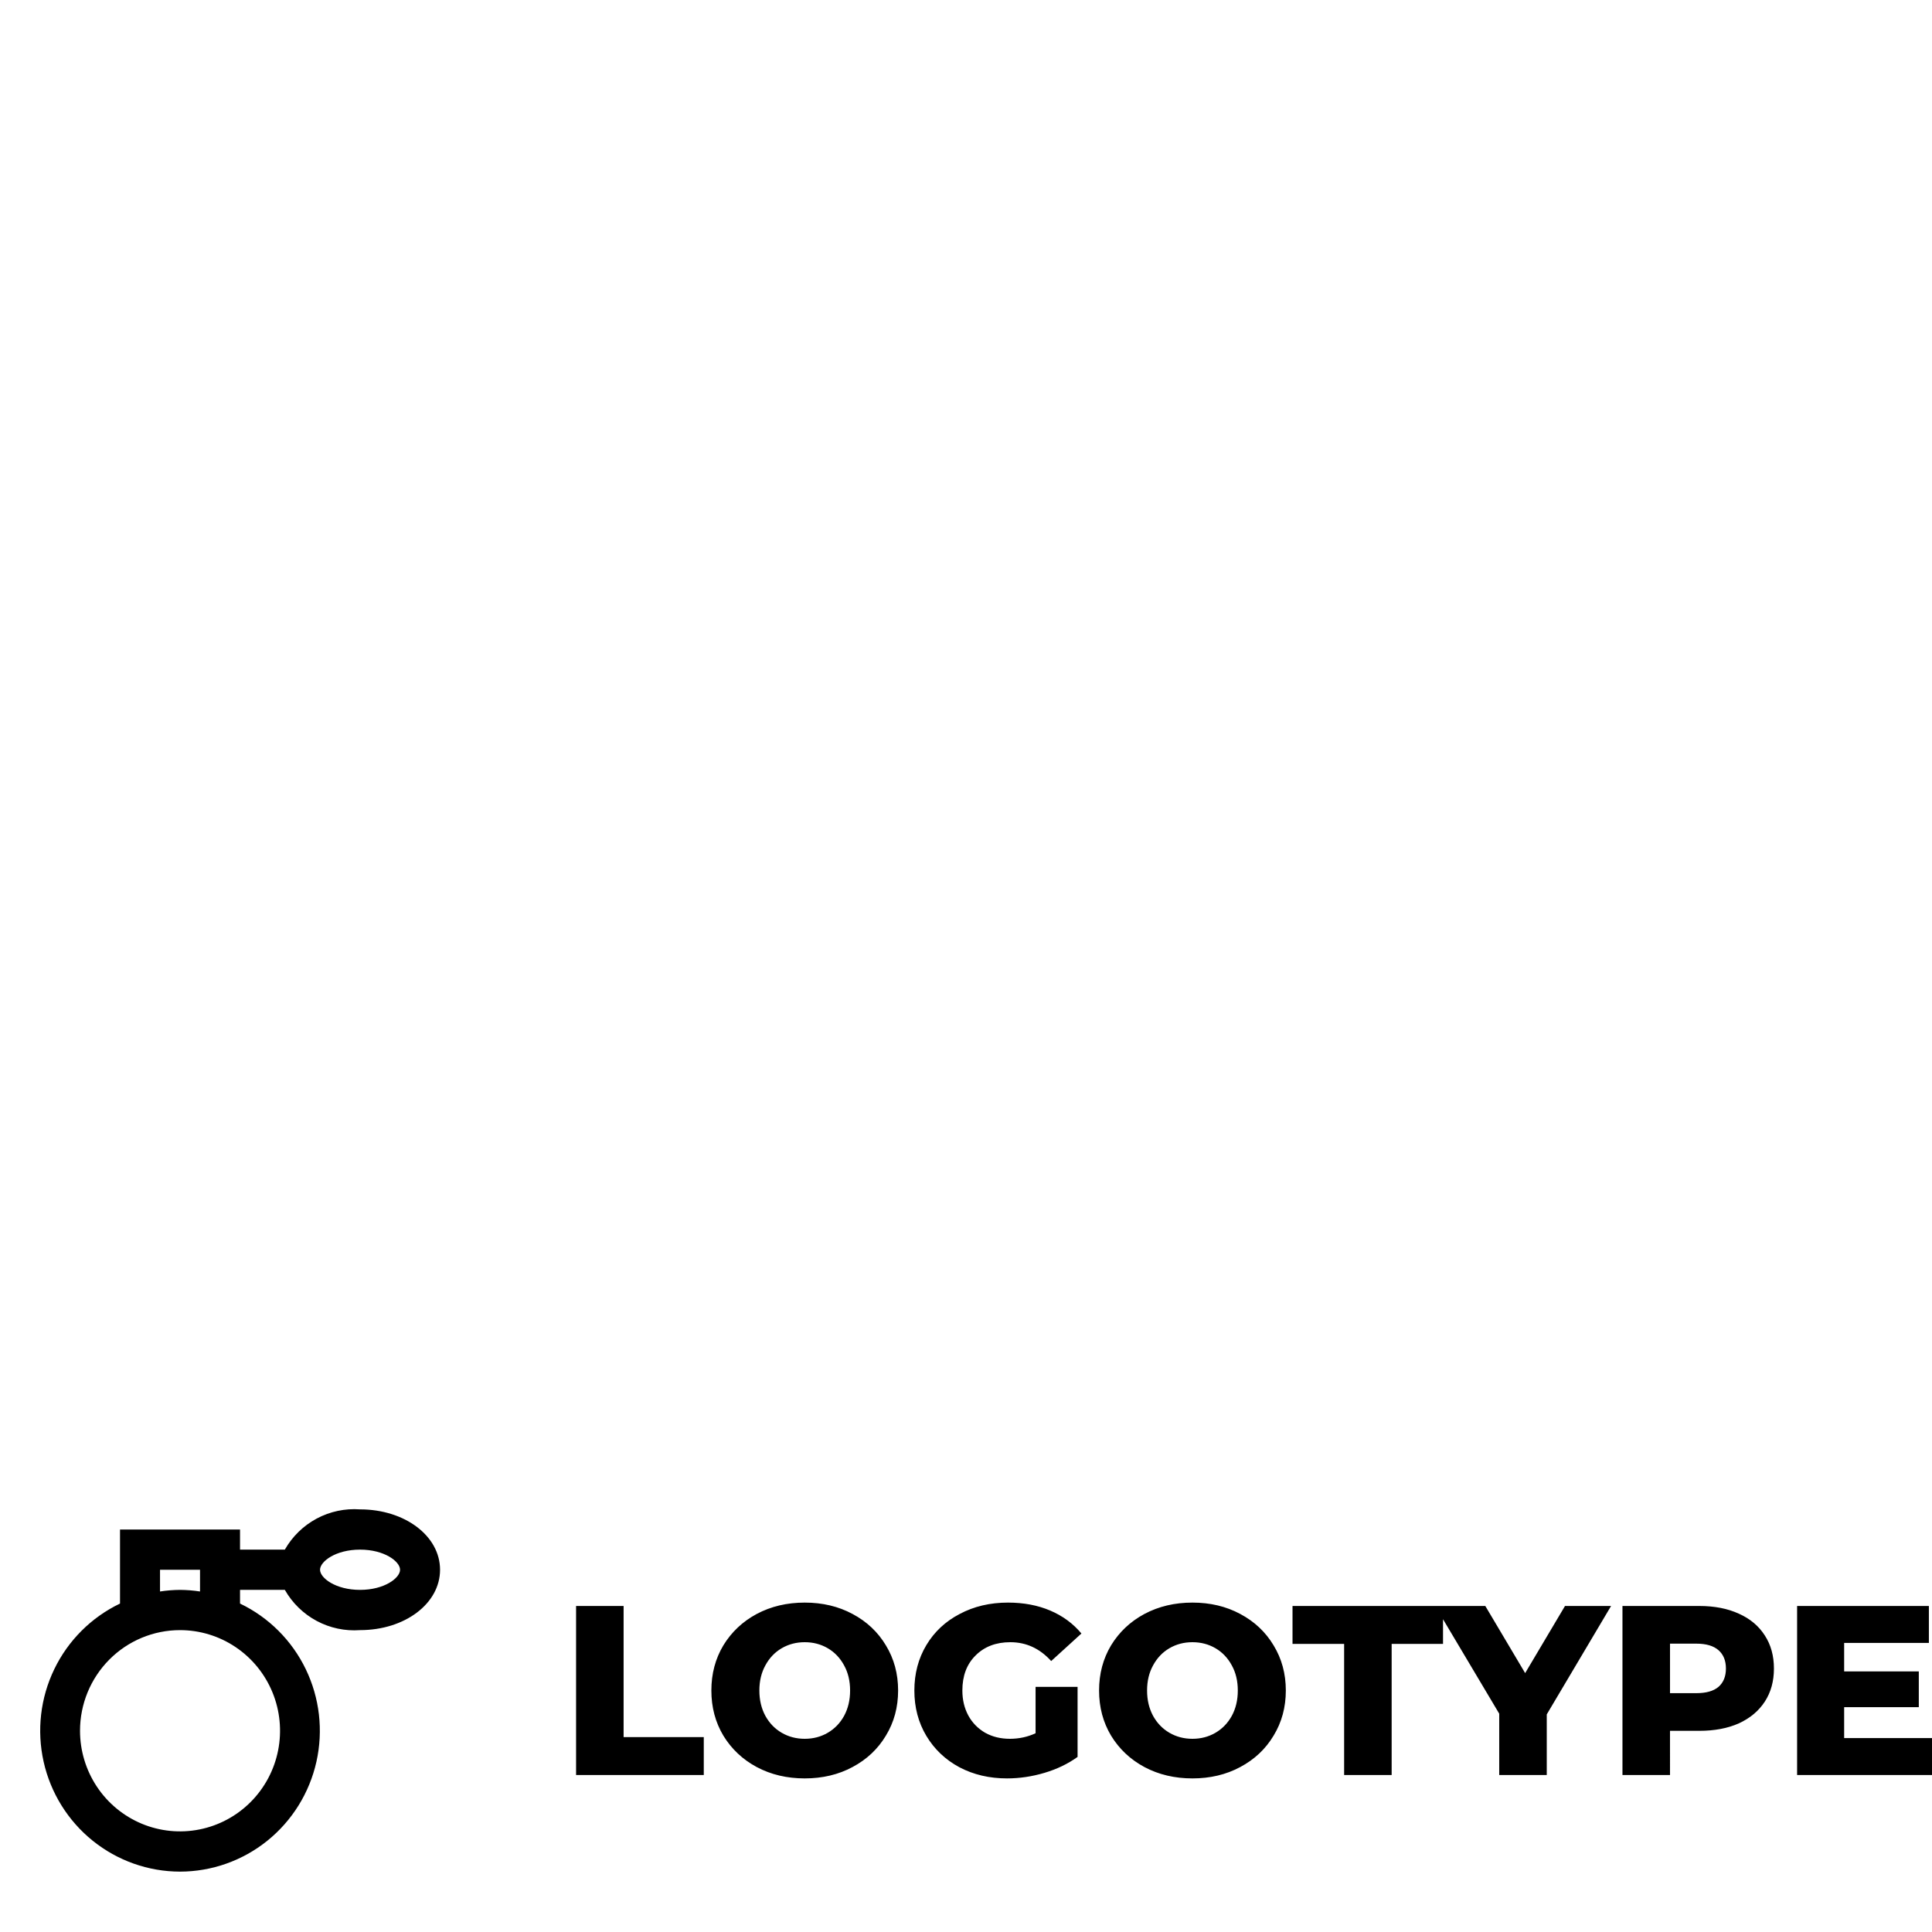
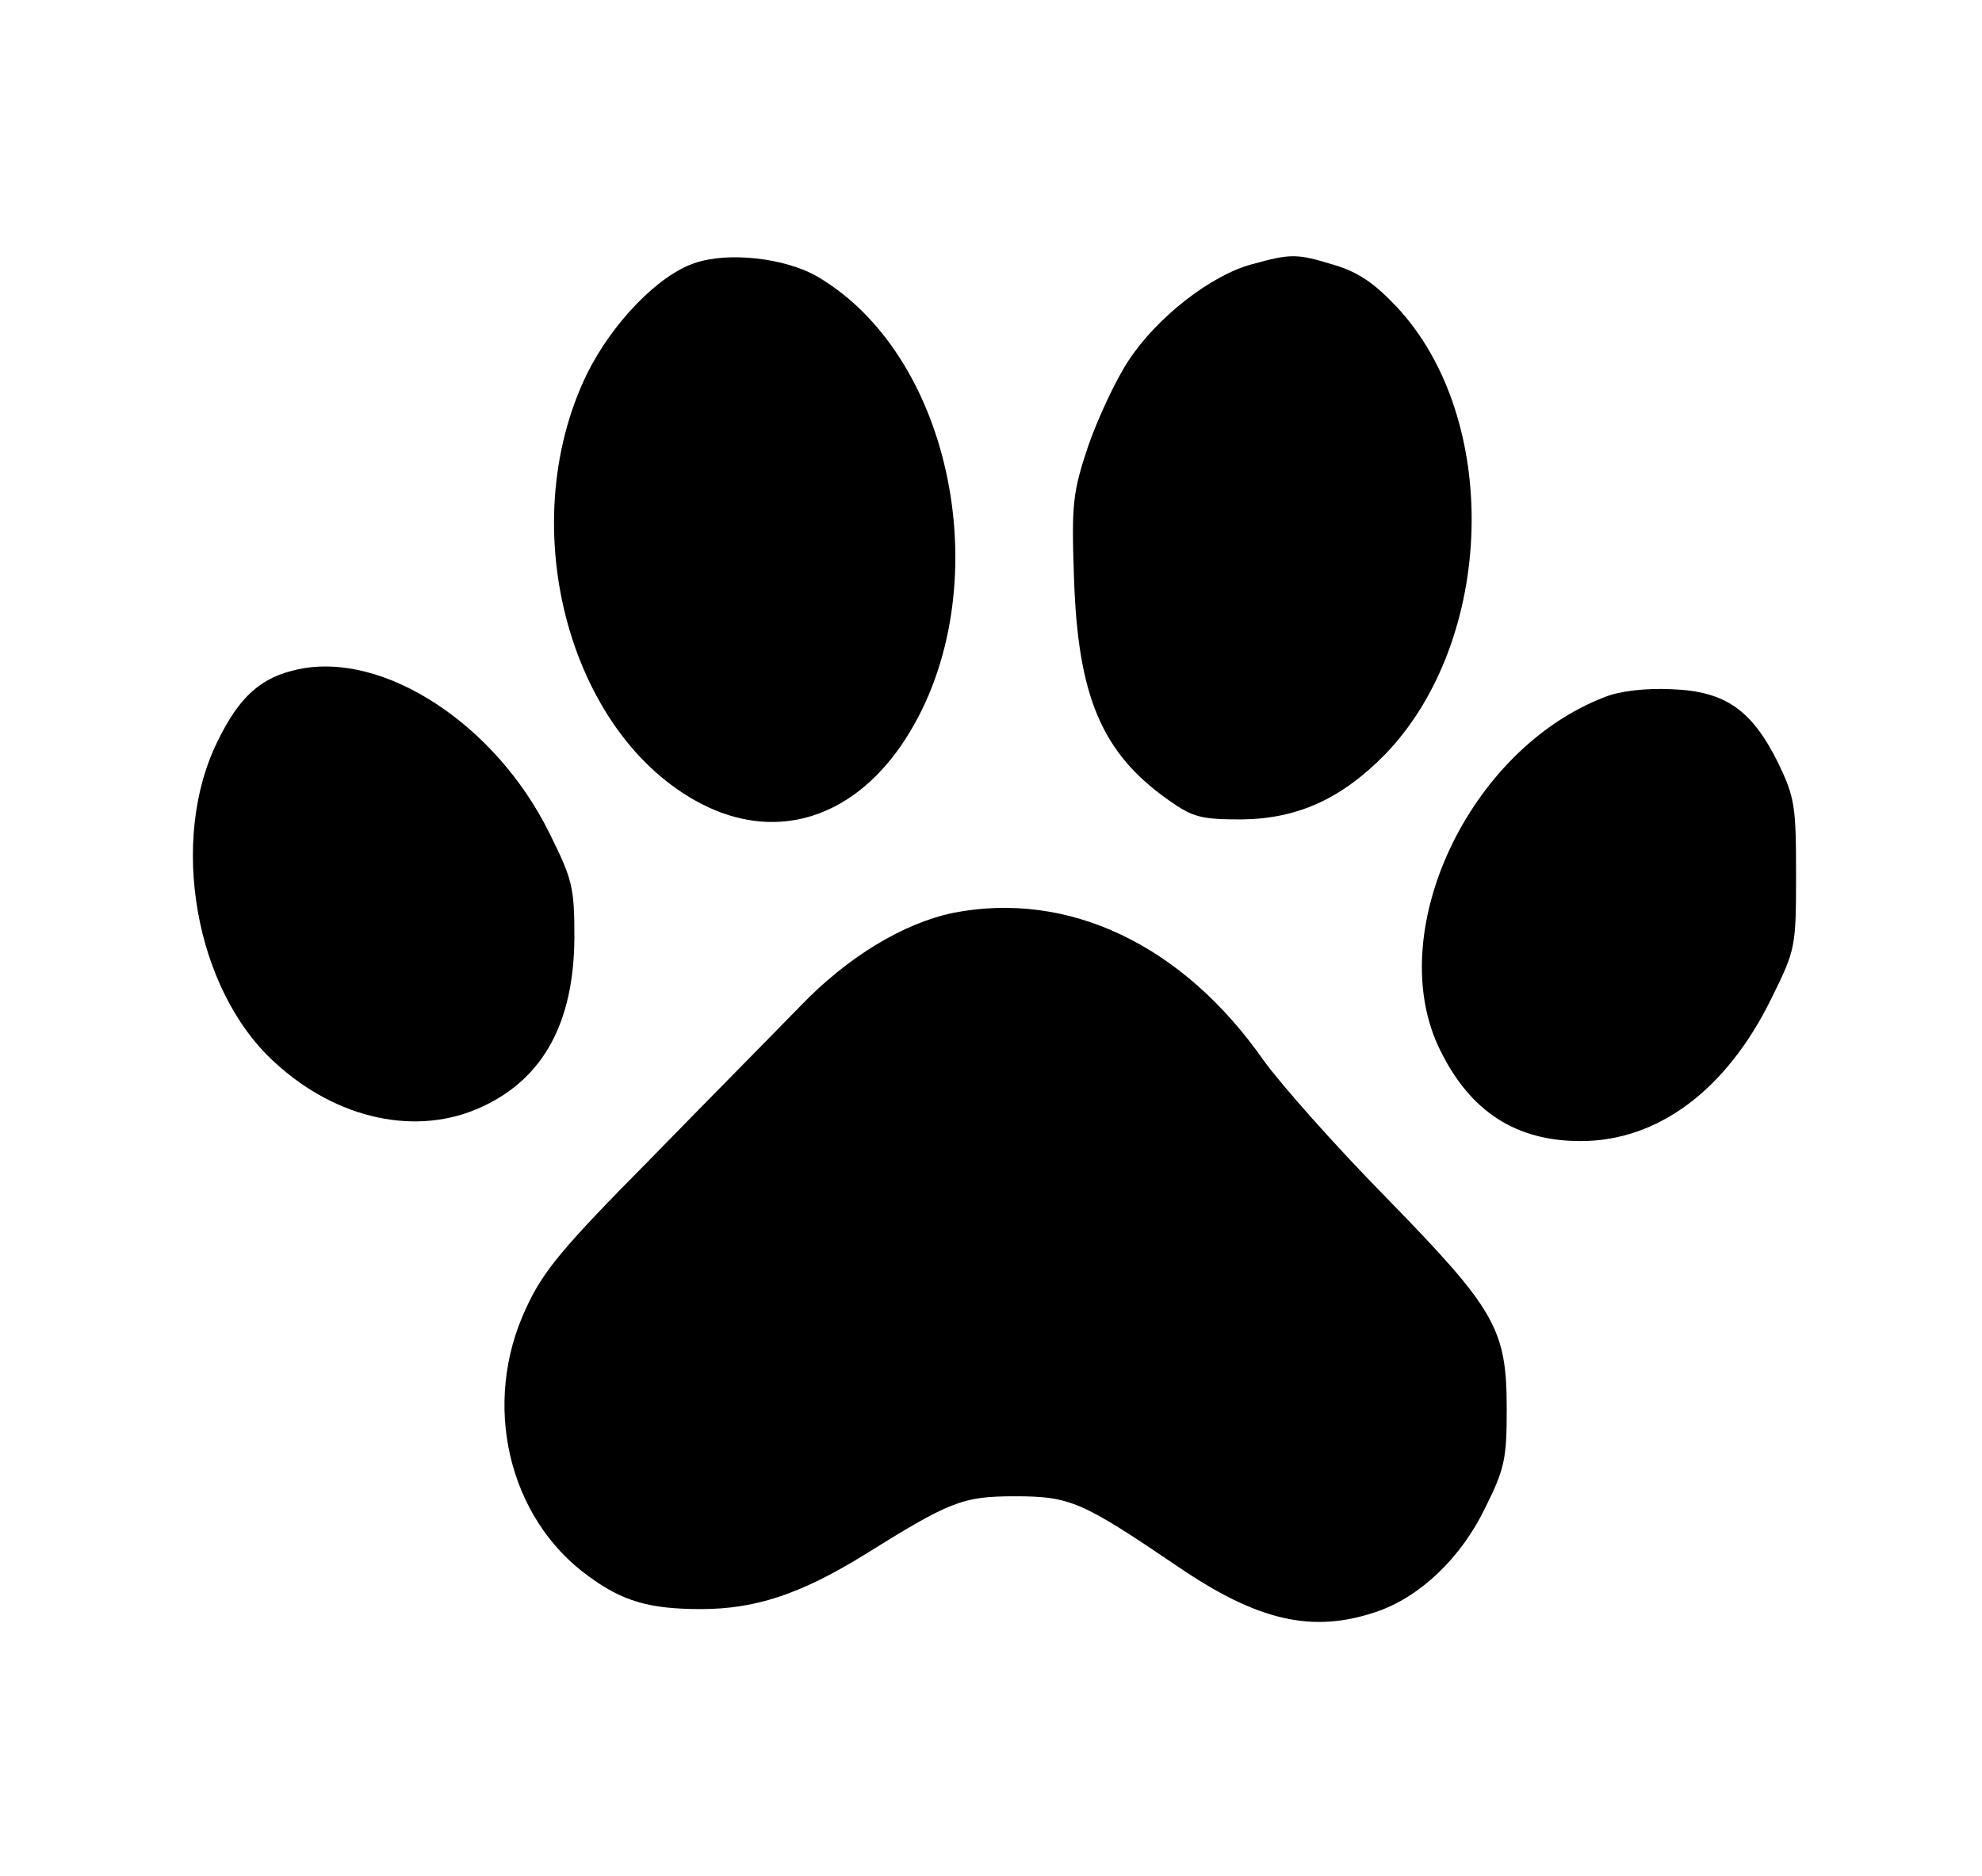
- <svg xmlns="http://www.w3.org/2000/svg" viewBox="0 0 1024 1024">
-   <path d="M95.417 992c16.832-.024 33.156-5.8 46.292-16.387 13.135-10.587 22.304-25.355 26.003-41.873 3.698-16.522 1.704-33.816-5.653-49.048-7.355-15.228-19.64-27.49-34.838-34.772v-7.252h23.747c3.973 6.972 9.82 12.672 16.874 16.448 7.054 3.772 15.02 5.467 22.99 4.884 23.747 0 42.405-14.08 42.405-32s-18.66-32-42.407-32c-7.97-.583-15.935 1.112-22.99 4.884-7.052 3.776-12.9 9.48-16.875 16.448H127.22v-10.664H63.61v39.252c-15.196 7.283-27.48 19.544-34.837 34.772-7.36 15.232-9.354 32.526-5.655 49.048 3.698 16.52 12.87 31.286 26.007 41.873C62.262 986.2 78.585 991.976 95.417 992zm95.417-170.668c12.932 0 21.205 6.296 21.205 10.668 0 4.372-8.275 10.668-21.207 10.668-12.934 0-21.204-6.296-21.204-10.668 0-4.372 8.27-10.668 21.203-10.668zM84.814 832h21.204v11.52c-3.507-.54-7.05-.825-10.6-.852-3.55.027-7.095.313-10.605.852V832zm10.603 32c10.483 0 20.733 3.13 29.45 8.99 8.718 5.858 15.512 14.188 19.524 23.933 4.014 9.745 5.065 20.47 3.017 30.814-2.045 10.348-7.09 19.85-14.505 27.308-7.413 7.46-16.858 12.54-27.142 14.595-10.283 2.062-20.94 1.004-30.625-3.03-9.688-4.04-17.967-10.874-23.79-19.646-5.826-8.77-8.935-19.082-8.935-29.632 0-14.144 5.585-27.708 15.526-37.71C67.874 869.62 81.358 864 95.416 864zm209.917-12.8h25.19v69.504h42.492V940.8h-67.682v-89.6zm121.192 91.392c-9.414 0-17.896-2.004-25.445-6.016-7.462-4.012-13.357-9.556-17.682-16.64-4.24-7.084-6.36-15.06-6.36-23.936s2.12-16.852 6.36-23.936c4.325-7.084 10.22-12.628 17.684-16.64 7.55-4.012 16.032-6.016 25.446-6.016 9.415 0 17.853 2.004 25.317 6.016 7.55 4.012 13.444 9.556 17.685 16.64 4.325 7.084 6.487 15.06 6.487 23.936s-2.162 16.852-6.487 23.936c-4.24 7.084-10.136 12.628-17.685 16.64-7.464 4.012-15.902 6.016-25.317 6.016zm0-20.992c4.494 0 8.566-1.068 12.214-3.2 3.645-2.132 6.532-5.12 8.65-8.96 2.122-3.924 3.18-8.404 3.18-13.44s-1.058-9.472-3.18-13.312c-2.118-3.924-5.005-6.956-8.65-9.088-3.648-2.132-7.72-3.2-12.214-3.2-4.497 0-8.566 1.068-12.214 3.2-3.648 2.132-6.53 5.164-8.65 9.088-2.122 3.84-3.18 8.276-3.18 13.312s1.058 9.516 3.18 13.44c2.12 3.84 5.002 6.828 8.65 8.96 3.648 2.132 7.717 3.2 12.214 3.2zm122.352-27.52h22.26v37.12c-5.088 3.668-10.94 6.484-17.555 8.448-6.615 1.964-13.23 2.944-19.847 2.944-9.33 0-17.724-1.964-25.19-5.888-7.463-4.012-13.314-9.556-17.555-16.64-4.24-7.084-6.36-15.104-6.36-24.064s2.12-16.98 6.362-24.064 10.137-12.588 17.685-16.512c7.55-4.012 16.07-6.016 25.57-6.016 8.313 0 15.774 1.408 22.39 4.224 6.615 2.816 12.13 6.868 16.54 12.16l-16.028 14.592c-6.024-6.656-13.23-9.984-21.63-9.984-7.633 0-13.783 2.348-18.45 7.04-4.665 4.608-6.996 10.796-6.996 18.56 0 4.948 1.06 9.388 3.18 13.312 2.122 3.84 5.09 6.868 8.906 9.088 3.816 2.132 8.184 3.2 13.102 3.2 4.834 0 9.375-.98 13.616-2.944V894.08zm83.142 48.512c-9.414 0-17.896-2.004-25.445-6.016-7.464-4.012-13.36-9.556-17.684-16.64-4.24-7.084-6.36-15.06-6.36-23.936s2.12-16.852 6.36-23.936c4.327-7.084 10.22-12.628 17.686-16.64 7.55-4.012 16.03-6.016 25.445-6.016 9.416 0 17.854 2.004 25.318 6.016 7.55 4.012 13.444 9.556 17.684 16.64 4.327 7.084 6.49 15.06 6.49 23.936s-2.163 16.852-6.49 23.936c-4.24 7.084-10.134 12.628-17.683 16.64-7.465 4.012-15.903 6.016-25.318 6.016zm0-20.992c4.494 0 8.566-1.068 12.214-3.2 3.645-2.132 6.528-5.12 8.65-8.96 2.12-3.924 3.18-8.404 3.18-13.44s-1.06-9.472-3.18-13.312c-2.122-3.924-5.005-6.956-8.65-9.088-3.648-2.132-7.72-3.2-12.214-3.2-4.497 0-8.566 1.068-12.214 3.2-3.648 2.132-6.53 5.164-8.65 9.088-2.122 3.84-3.183 8.276-3.183 13.312s1.06 9.516 3.183 13.44c2.12 3.84 5.002 6.828 8.65 8.96 3.648 2.132 7.717 3.2 12.214 3.2zm80.398-50.304h-27.355V851.2h79.767v20.096h-27.223V940.8h-25.19v-69.504zm107.395 37.376V940.8h-25.19v-32.512l-33.97-57.088h26.59l21.12 35.584L829.48 851.2h24.428l-34.095 57.472zm80.84-57.472c8.056 0 15.056 1.364 20.99 4.096 5.94 2.644 10.52 6.484 13.74 11.52 3.224 4.948 4.838 10.796 4.838 17.536 0 6.74-1.612 12.588-4.835 17.536-3.22 4.948-7.802 8.788-13.74 11.52-5.935 2.644-12.935 3.968-20.992 3.968h-15.52l.002 23.424H859.94v-89.6h40.712zm-1.527 46.208c5.174 0 9.074-1.108 11.705-3.328 2.633-2.304 3.947-5.548 3.947-9.728s-1.314-7.424-3.945-9.728c-2.63-2.304-6.53-3.456-11.704-3.456h-13.992v26.24h13.992zM1024 921.216V940.8h-71.498v-89.6h69.844v19.584h-44.908v15.104h39.566v18.944h-39.566v16.384H1024z" />
+ <svg xmlns="http://www.w3.org/2000/svg" width="410" height="388" viewBox="0 0 410 388" fill="none">
+   <path d="M143.693 54.417C136.111 56.95 126.667 66.817 121.48 77.217C105.785 109.35 118.155 153.617 146.486 166.95C161.117 173.75 176.014 169.084 186.255 154.417C207.005 124.55 198.226 74.284 169.097 57.217C162.447 53.35 150.609 52.017 143.693 54.417Z" fill="black" />
+   <path d="M258.878 54.684C250.499 56.95 239.326 65.617 233.473 74.55C230.813 78.55 227.089 86.55 225.094 92.284C221.902 101.884 221.636 104.151 222.168 119.484C222.966 144.017 227.887 155.751 241.72 165.484C246.774 169.084 248.503 169.484 256.883 169.484C268.455 169.351 277.499 165.217 286.544 156.017C309.289 132.417 310.619 86.684 288.938 63.484C284.283 58.55 280.958 56.284 276.036 54.817C268.189 52.417 267.125 52.417 258.878 54.684Z" fill="black" />
+   <path d="M61.759 138.417C54.044 140.017 49.522 144.017 45 153.35C34.891 173.75 40.344 204.684 56.705 219.617C69.606 231.617 86.499 235.217 99.933 228.817C112.435 222.95 118.687 211.484 118.82 194.017C118.82 183.484 118.421 181.884 113.632 172.284C102.593 149.884 79.449 134.684 61.759 138.417Z" fill="black" />
+   <path d="M332.033 144.15C303.702 154.95 285.879 193.217 297.983 217.35C304.234 230.017 313.678 236.017 326.979 236.017C342.94 236.017 357.172 225.484 366.483 206.417C371.404 196.417 371.537 196.017 371.537 180.95C371.537 166.684 371.271 164.95 367.813 157.75C362.359 146.817 356.906 142.95 345.733 142.55C340.546 142.284 334.959 142.95 332.033 144.15Z" fill="black" />
+   <path d="M197.162 188.817C186.92 190.95 175.349 197.884 165.506 208.15C160.319 213.484 146.353 227.617 134.515 239.75C116.426 258.017 112.302 262.95 108.844 270.55C99.534 290.284 105.12 314.017 121.746 326.017C128.796 331.217 134.382 332.817 145.023 332.817C156.195 332.817 165.506 329.75 178.541 321.75C196.497 310.55 199.024 309.484 209.931 309.484C221.37 309.484 223.764 310.55 243.449 323.884C260.208 335.35 271.514 337.884 284.815 333.35C293.727 330.284 302.239 322.284 307.294 311.75C311.284 303.75 311.683 301.617 311.683 291.484C311.683 274.817 309.422 270.95 286.677 247.617C276.169 236.95 264.864 224.15 261.405 219.35C244.646 195.35 220.971 184.15 197.162 188.817Z" fill="black" />
</svg>
